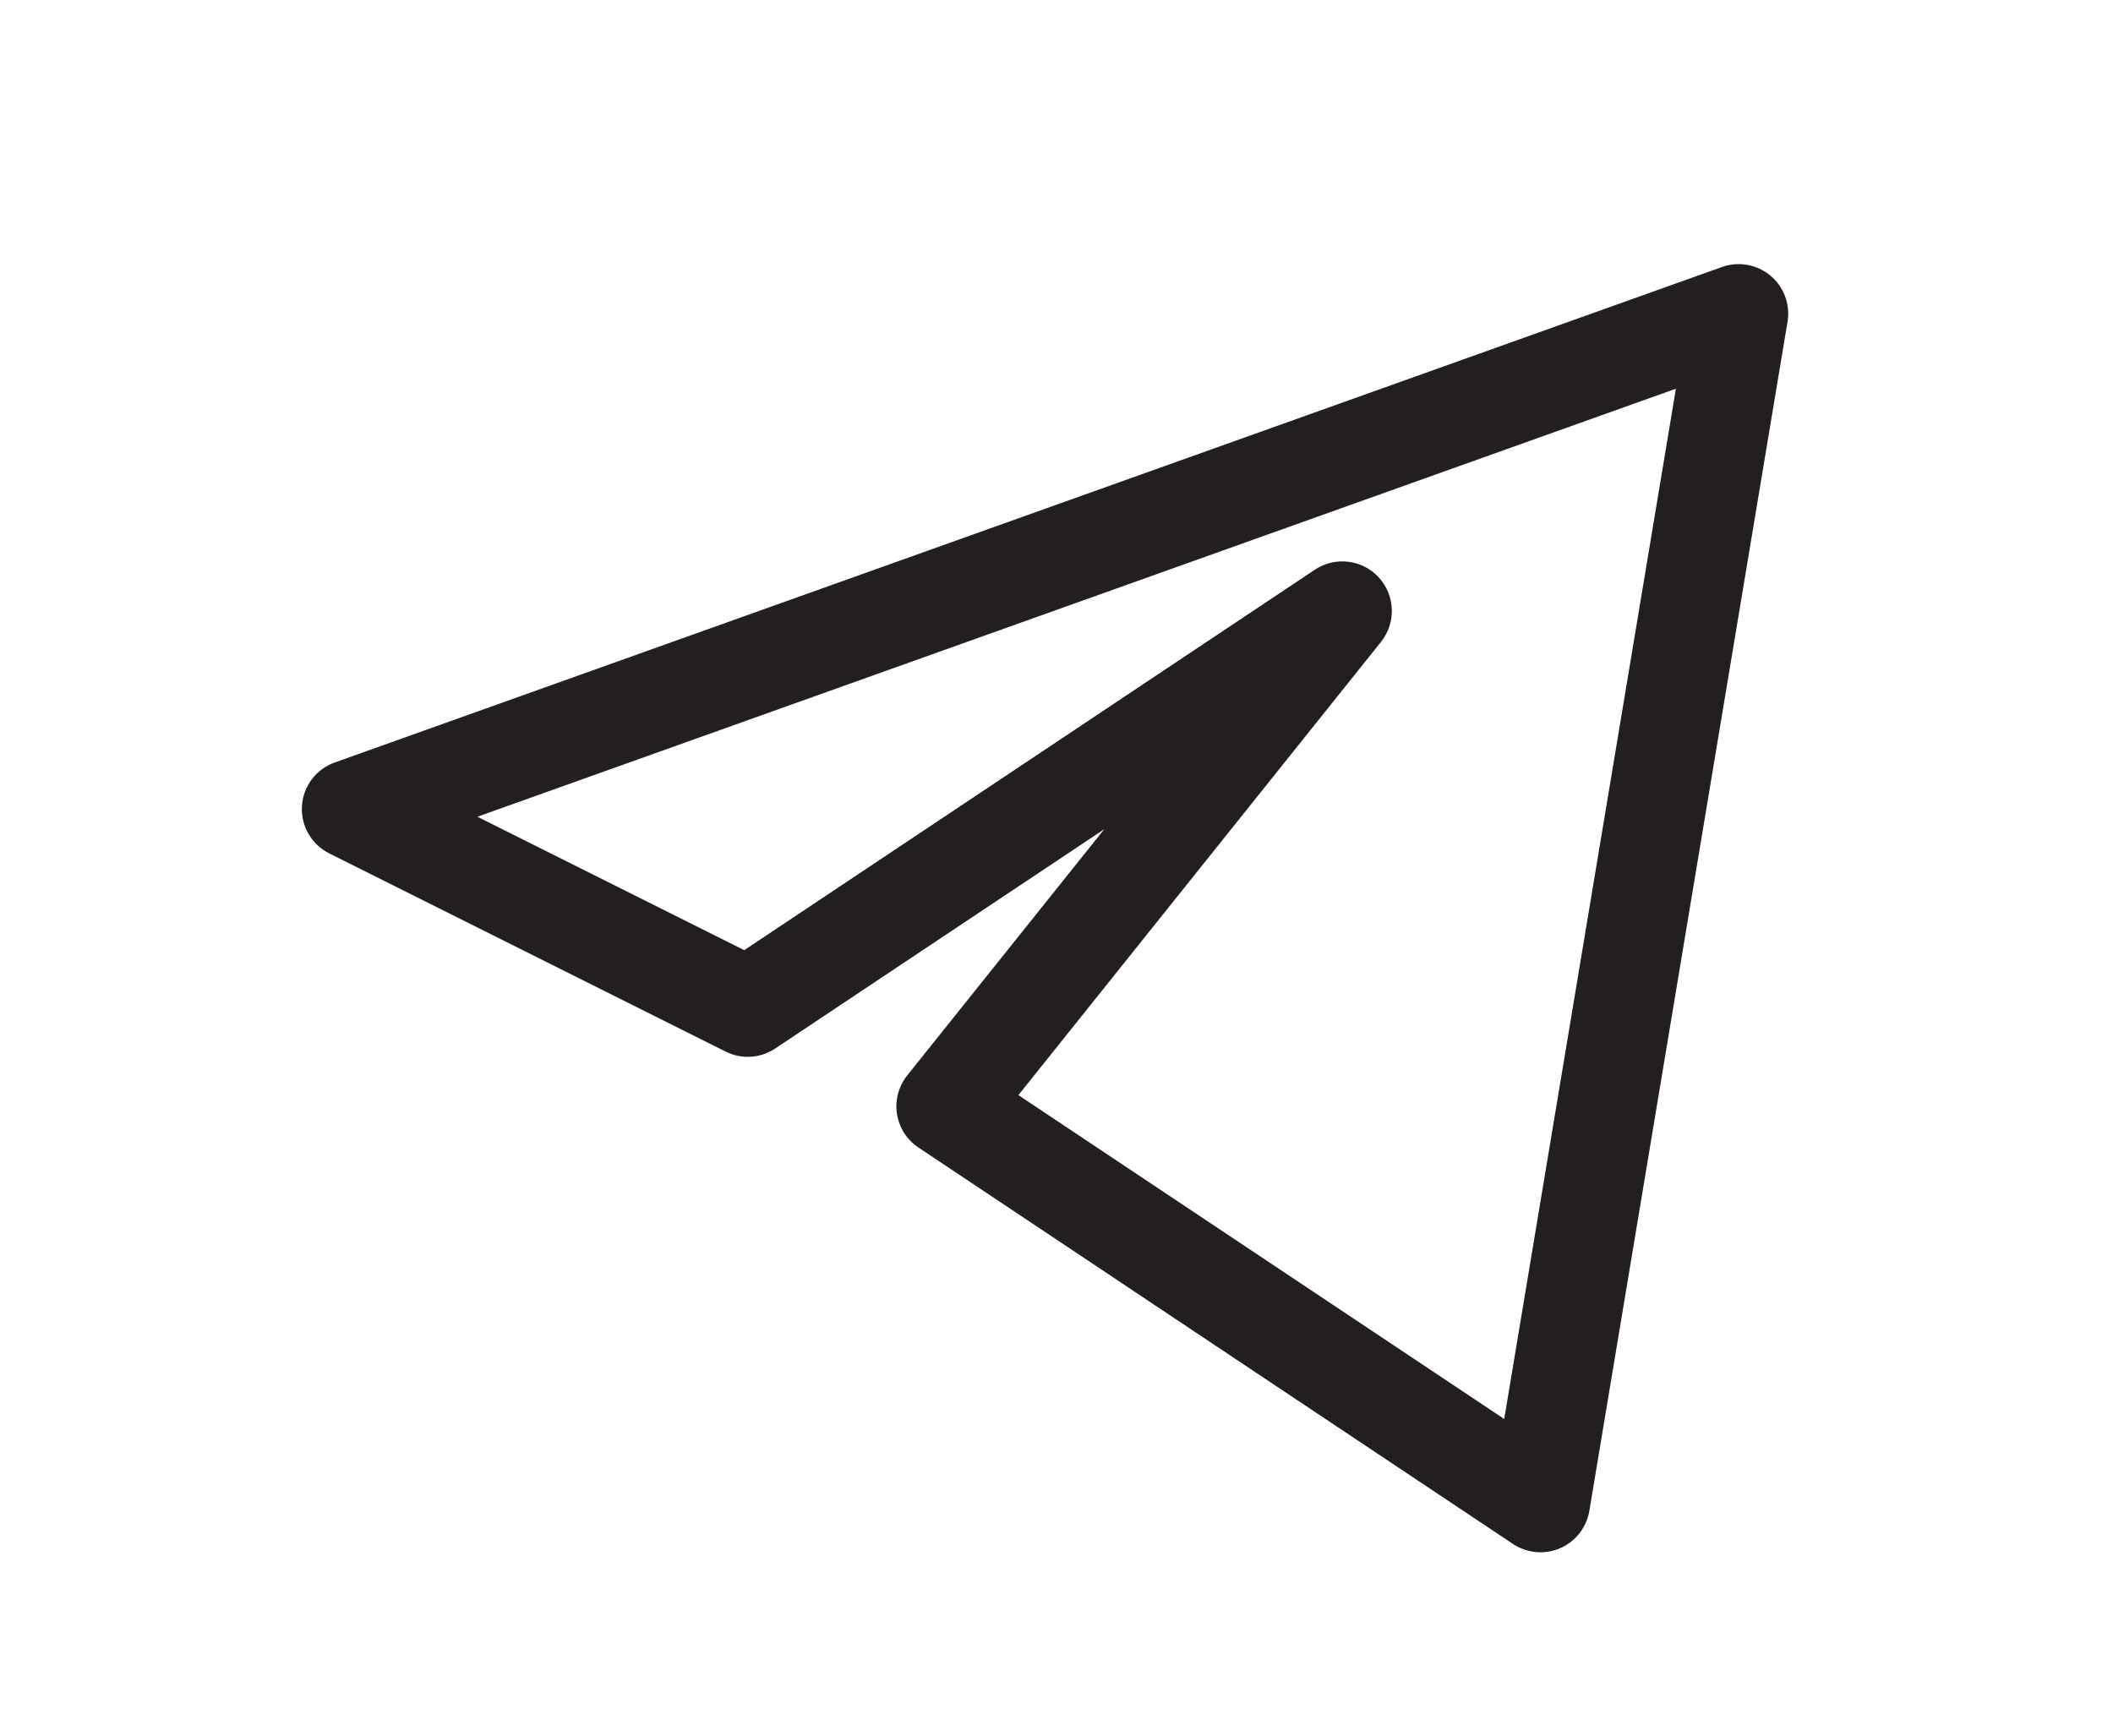
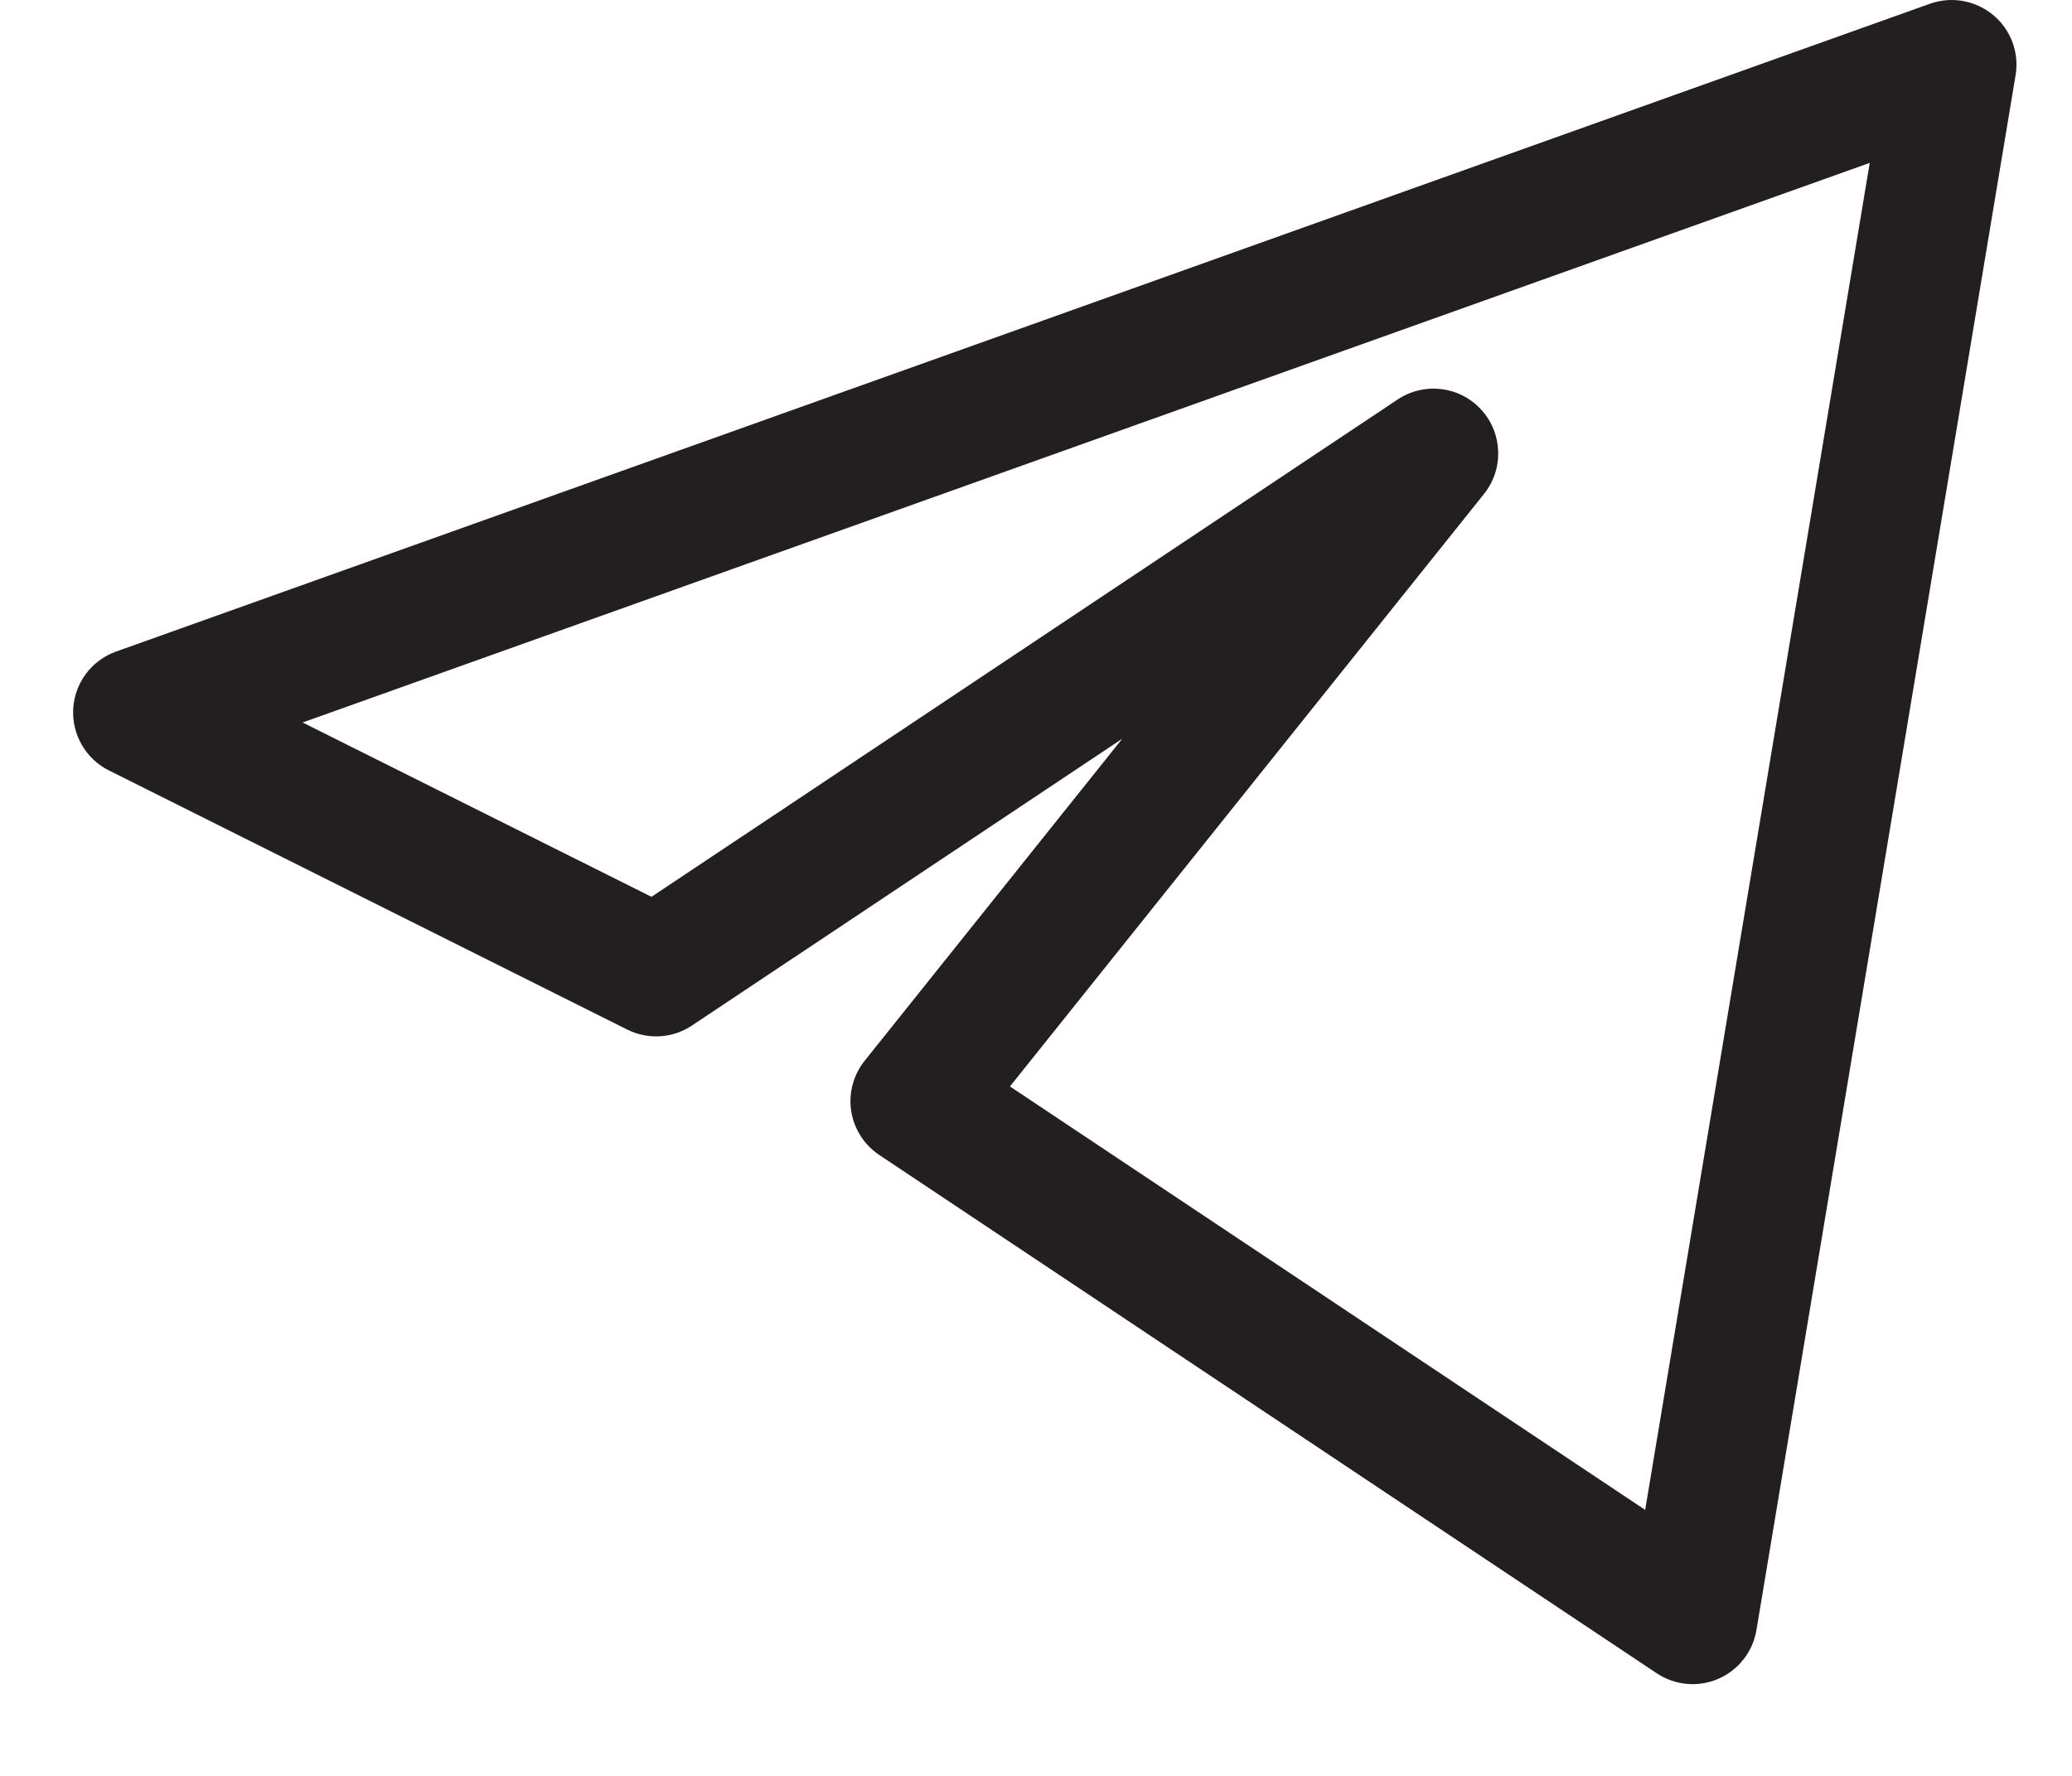
- <svg xmlns="http://www.w3.org/2000/svg" width="28" height="23" viewBox="0 0 28 23" fill="none">
-   <path fill-rule="evenodd" clip-rule="evenodd" d="M23.461 3.653C23.639 3.802 23.726 4.035 23.687 4.264L21.061 20.021C21.024 20.241 20.879 20.427 20.674 20.516C20.47 20.605 20.235 20.583 20.049 20.46L12.171 15.207C12.018 15.105 11.915 14.944 11.886 14.762C11.858 14.58 11.907 14.395 12.022 14.251L14.633 10.988L10.273 13.894C10.077 14.025 9.826 14.041 9.615 13.935L4.363 11.309C4.128 11.191 3.985 10.945 4.001 10.682C4.017 10.42 4.188 10.192 4.436 10.104L22.819 3.538C23.038 3.46 23.282 3.504 23.461 3.653ZM6.326 10.823L9.862 12.591L17.423 7.55C17.692 7.37 18.052 7.413 18.271 7.652C18.49 7.891 18.502 8.253 18.3 8.506L13.495 14.512L19.933 18.804L22.208 5.151L6.326 10.823Z" fill="#231F20" />
+ <svg xmlns="http://www.w3.org/2000/svg" width="21" height="18" viewBox="0 0 21 18" fill="none">
+   <path fill-rule="evenodd" clip-rule="evenodd" d="M20.202 0.153C20.381 0.302 20.467 0.535 20.428 0.764L17.802 16.521C17.766 16.741 17.62 16.927 17.416 17.016C17.211 17.105 16.976 17.083 16.791 16.96L8.912 11.707C8.759 11.605 8.656 11.444 8.627 11.262C8.599 11.08 8.649 10.895 8.764 10.751L11.374 7.488L7.014 10.394C6.818 10.525 6.567 10.541 6.356 10.435L1.104 7.809C0.869 7.692 0.727 7.445 0.742 7.182C0.758 6.92 0.929 6.692 1.177 6.604L19.56 0.038C19.779 -0.04 20.023 0.004 20.202 0.153ZM3.067 7.323L6.603 9.09L14.164 4.05C14.434 3.87 14.794 3.913 15.012 4.152C15.231 4.391 15.243 4.753 15.041 5.006L10.236 11.012L16.674 15.304L18.95 1.651L3.067 7.323Z" fill="#231F20" />
</svg>
